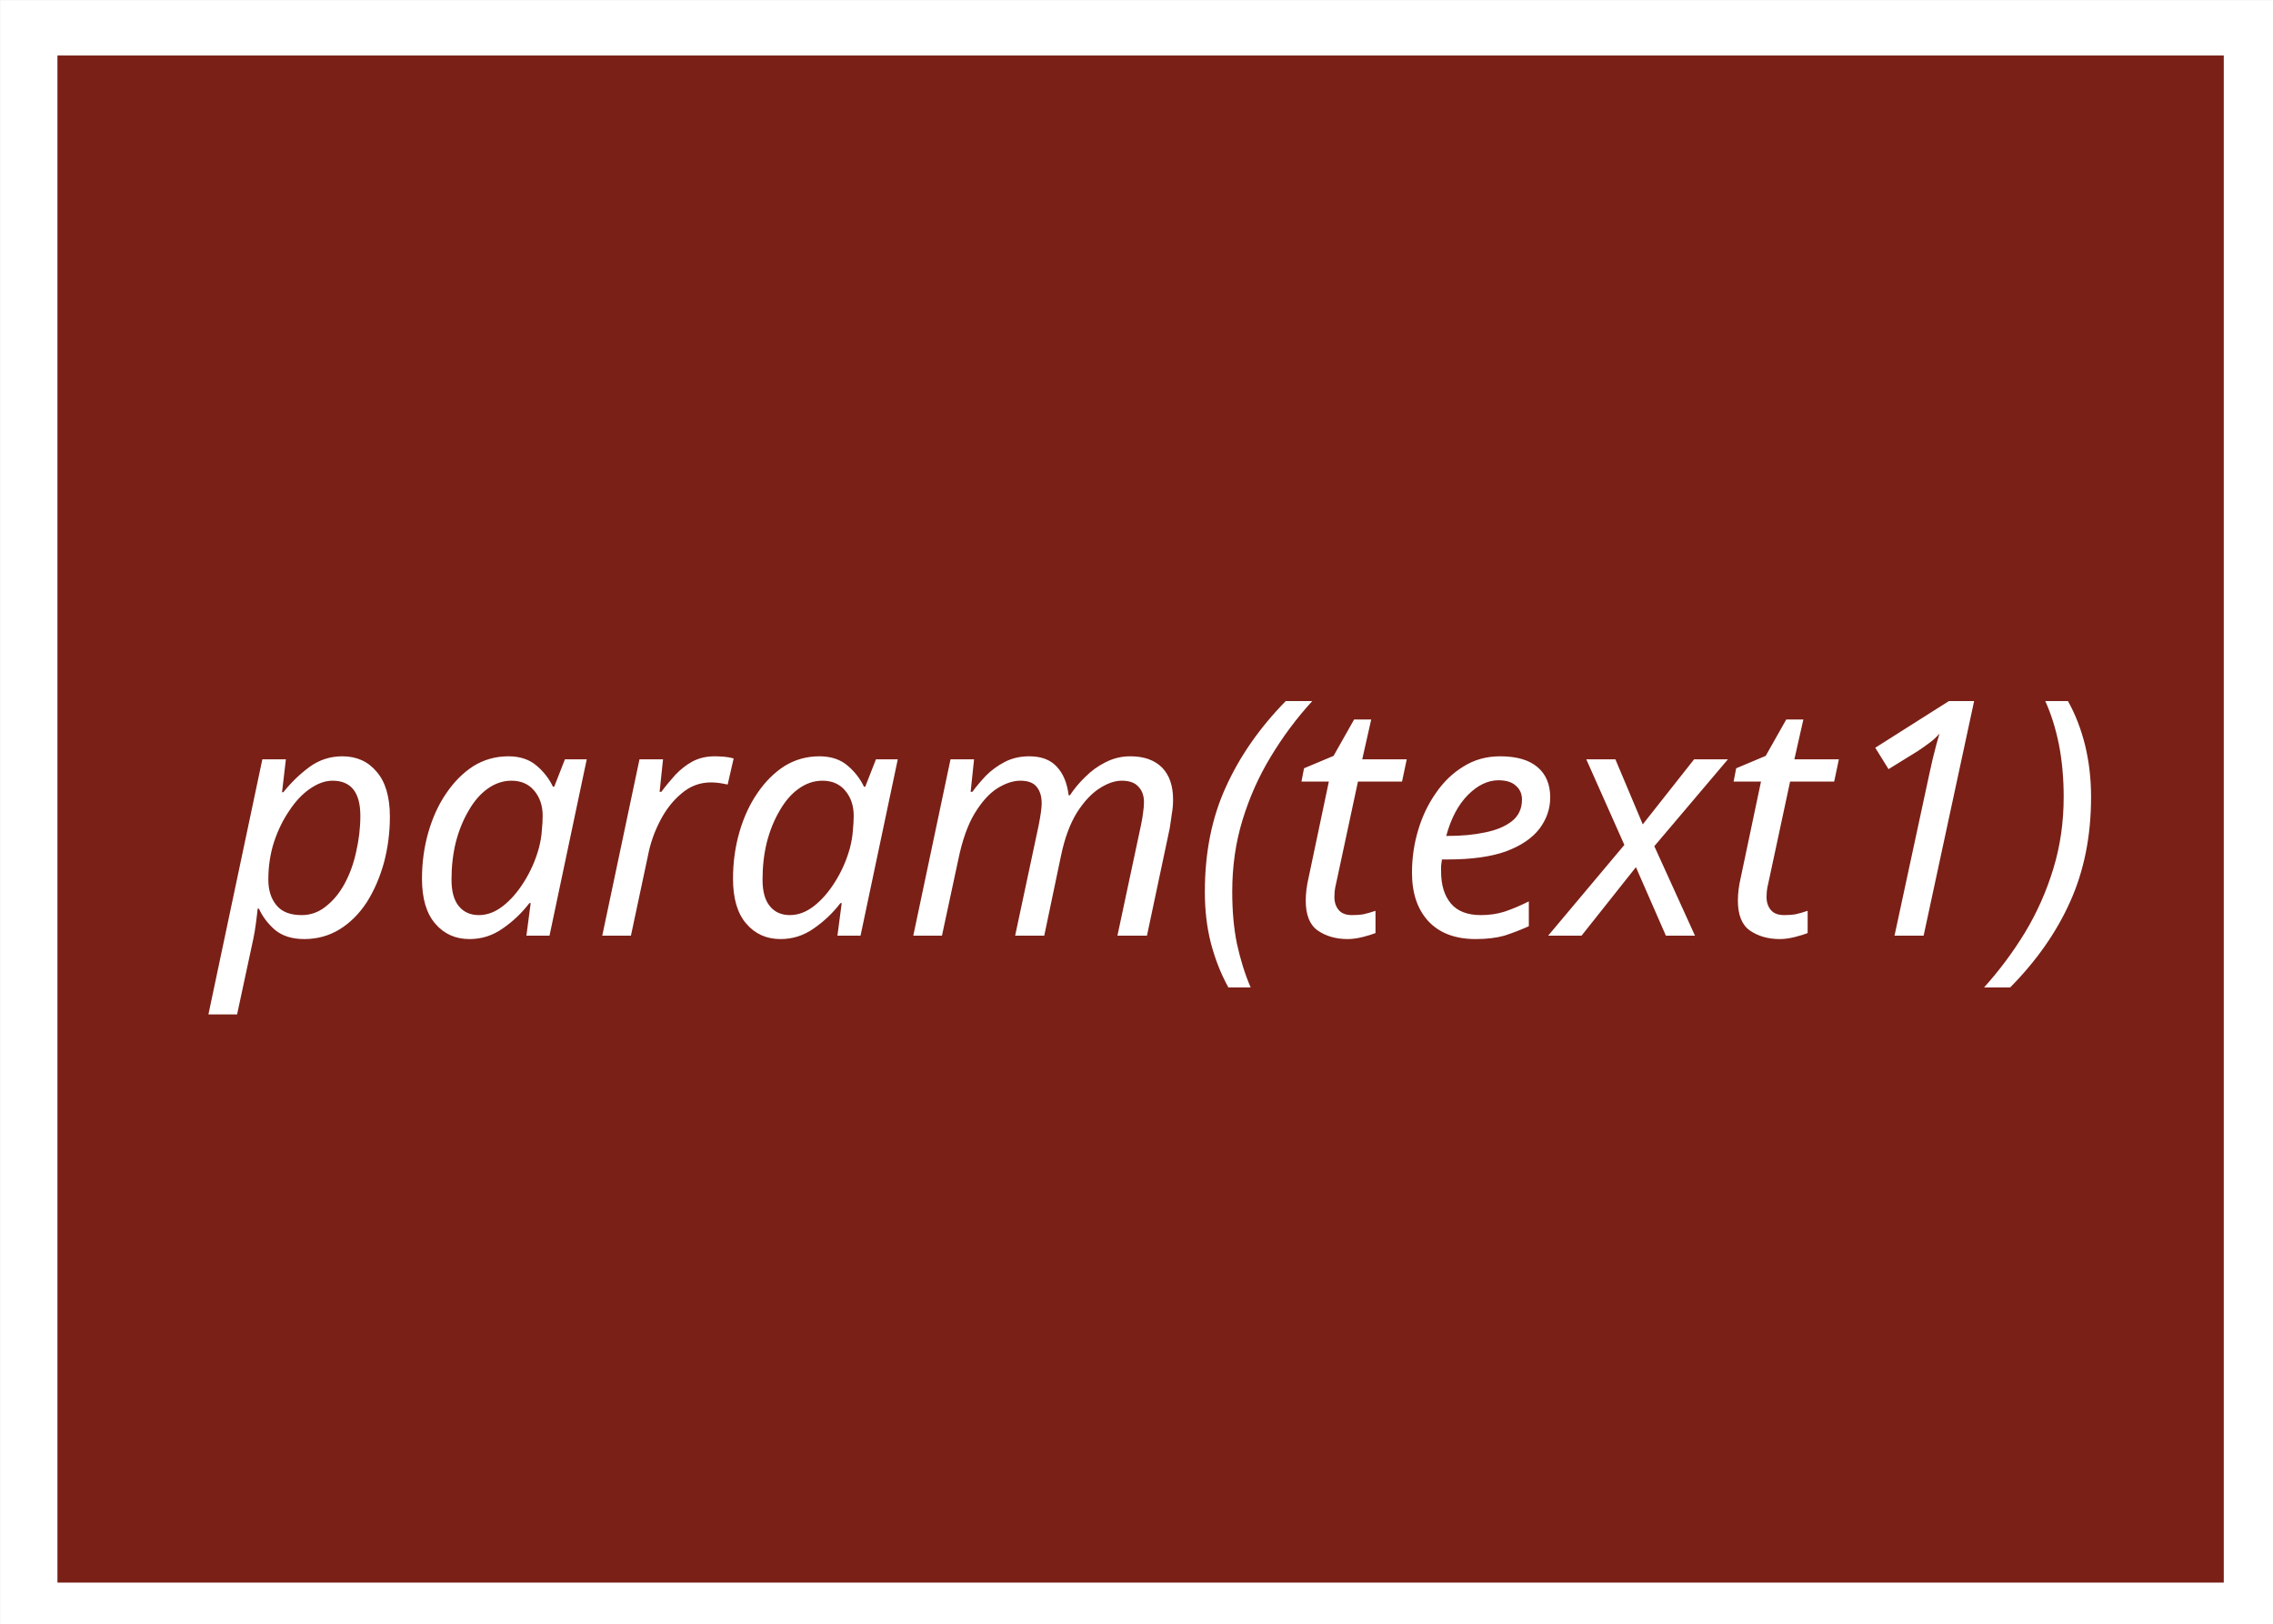
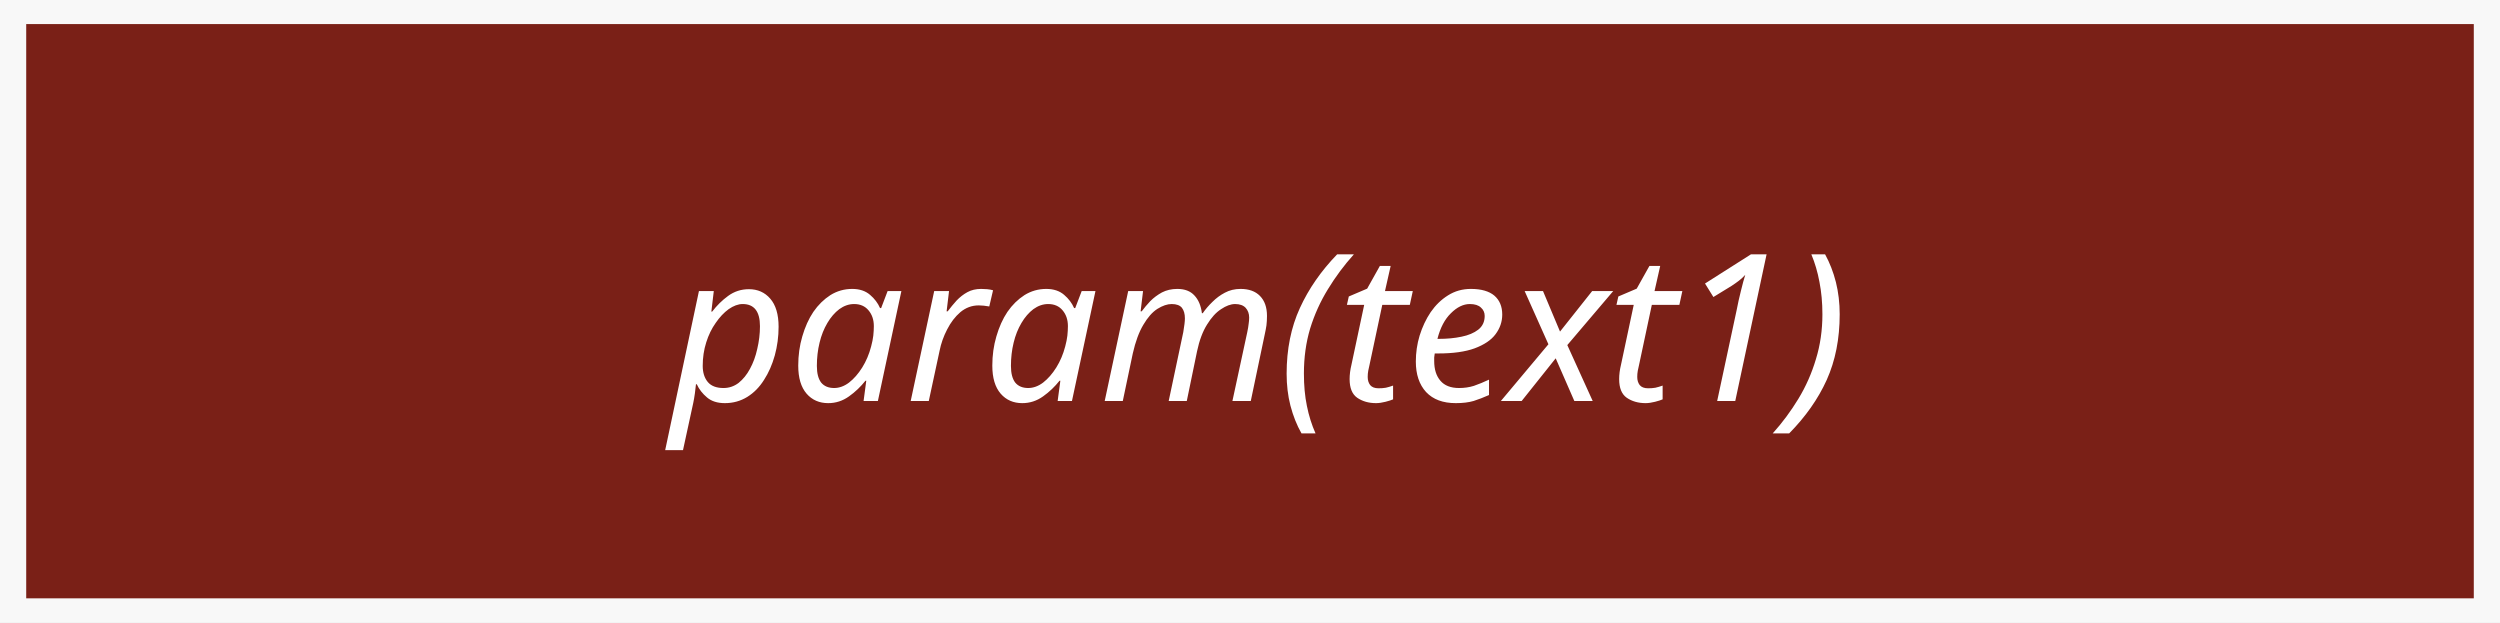
- <svg xmlns="http://www.w3.org/2000/svg" width="82.986" height="59.273" viewBox="0 0 82.986 59.273" version="1.1" xml:space="preserve" style="clip-rule:evenodd;fill-rule:evenodd" id="svg26288">
+ <svg xmlns="http://www.w3.org/2000/svg" width="144.667" height="36.017" viewBox="0 0 144.667 36.017" version="1.1" xml:space="preserve" style="clip-rule:evenodd;fill-rule:evenodd" id="svg26288">
  <defs id="defs26292" />
-   <rect style="fill:#ffffff;fill-opacity:1;stroke-width:1.599;paint-order:markers fill stroke" id="rect37005" width="83.082" height="59.382" x="0.015" y="0.013" />
-   <g id="svg_13" transform="matrix(0.171495,0,0,0.171495,-30.36353,-21.81193)">
-     <g id="svg_8" transform="matrix(0.981125,0,0,0.979665,8.77162,7.635776)">
-       <rect x="183.982" y="134.093" width="470.06" height="331.814" style="fill:#7a2017;fill-rule:nonzero" id="rect26281" />
-     </g>
+   <g id="g932" transform="scale(0.600277,0.5861067)">
+     <rect style="fill:#f8f8f8;fill-opacity:1;stroke:none;stroke-width:2.35;stroke-opacity:1;paint-order:markers fill stroke" id="rect32430" width="241" height="61.451" x="0" y="0" />
+     <rect style="fill:#7a2017;fill-opacity:1;stroke-width:1.776;paint-order:markers fill stroke" id="rect11978" width="235.947" height="56.697" x="2.527" y="2.377" />
  </g>
-   <text xml:space="default" dominant-baseline="middle" text-anchor="middle" font-family="sans-serif" font-size="12.005px" id="svg_14" y="29.993" x="42.358" fill="#ffffff" style="stroke-width:0.171">
-     <tspan style="font-style:italic;font-variant:normal;font-weight:normal;font-stretch:normal;font-family:sans-serif;-inkscape-font-specification:'sans-serif Italic'" id="tspan34346">param(text1)</tspan>
+   <text xml:space="default" dominant-baseline="middle" text-anchor="middle" font-family="sans-serif" font-size="11.869px" id="svg_14-8" y="19.085" x="72.852" fill="#ffffff" style="clip-rule:evenodd;fill-rule:evenodd;stroke-width:0.17">
+     <tspan style="font-style:italic;font-variant:normal;font-weight:normal;font-stretch:normal;font-family:sans-serif;-inkscape-font-specification:'sans-serif Italic';stroke-width:0.17" id="tspan34346-0">param(text1)</tspan>
  </text>
</svg>
